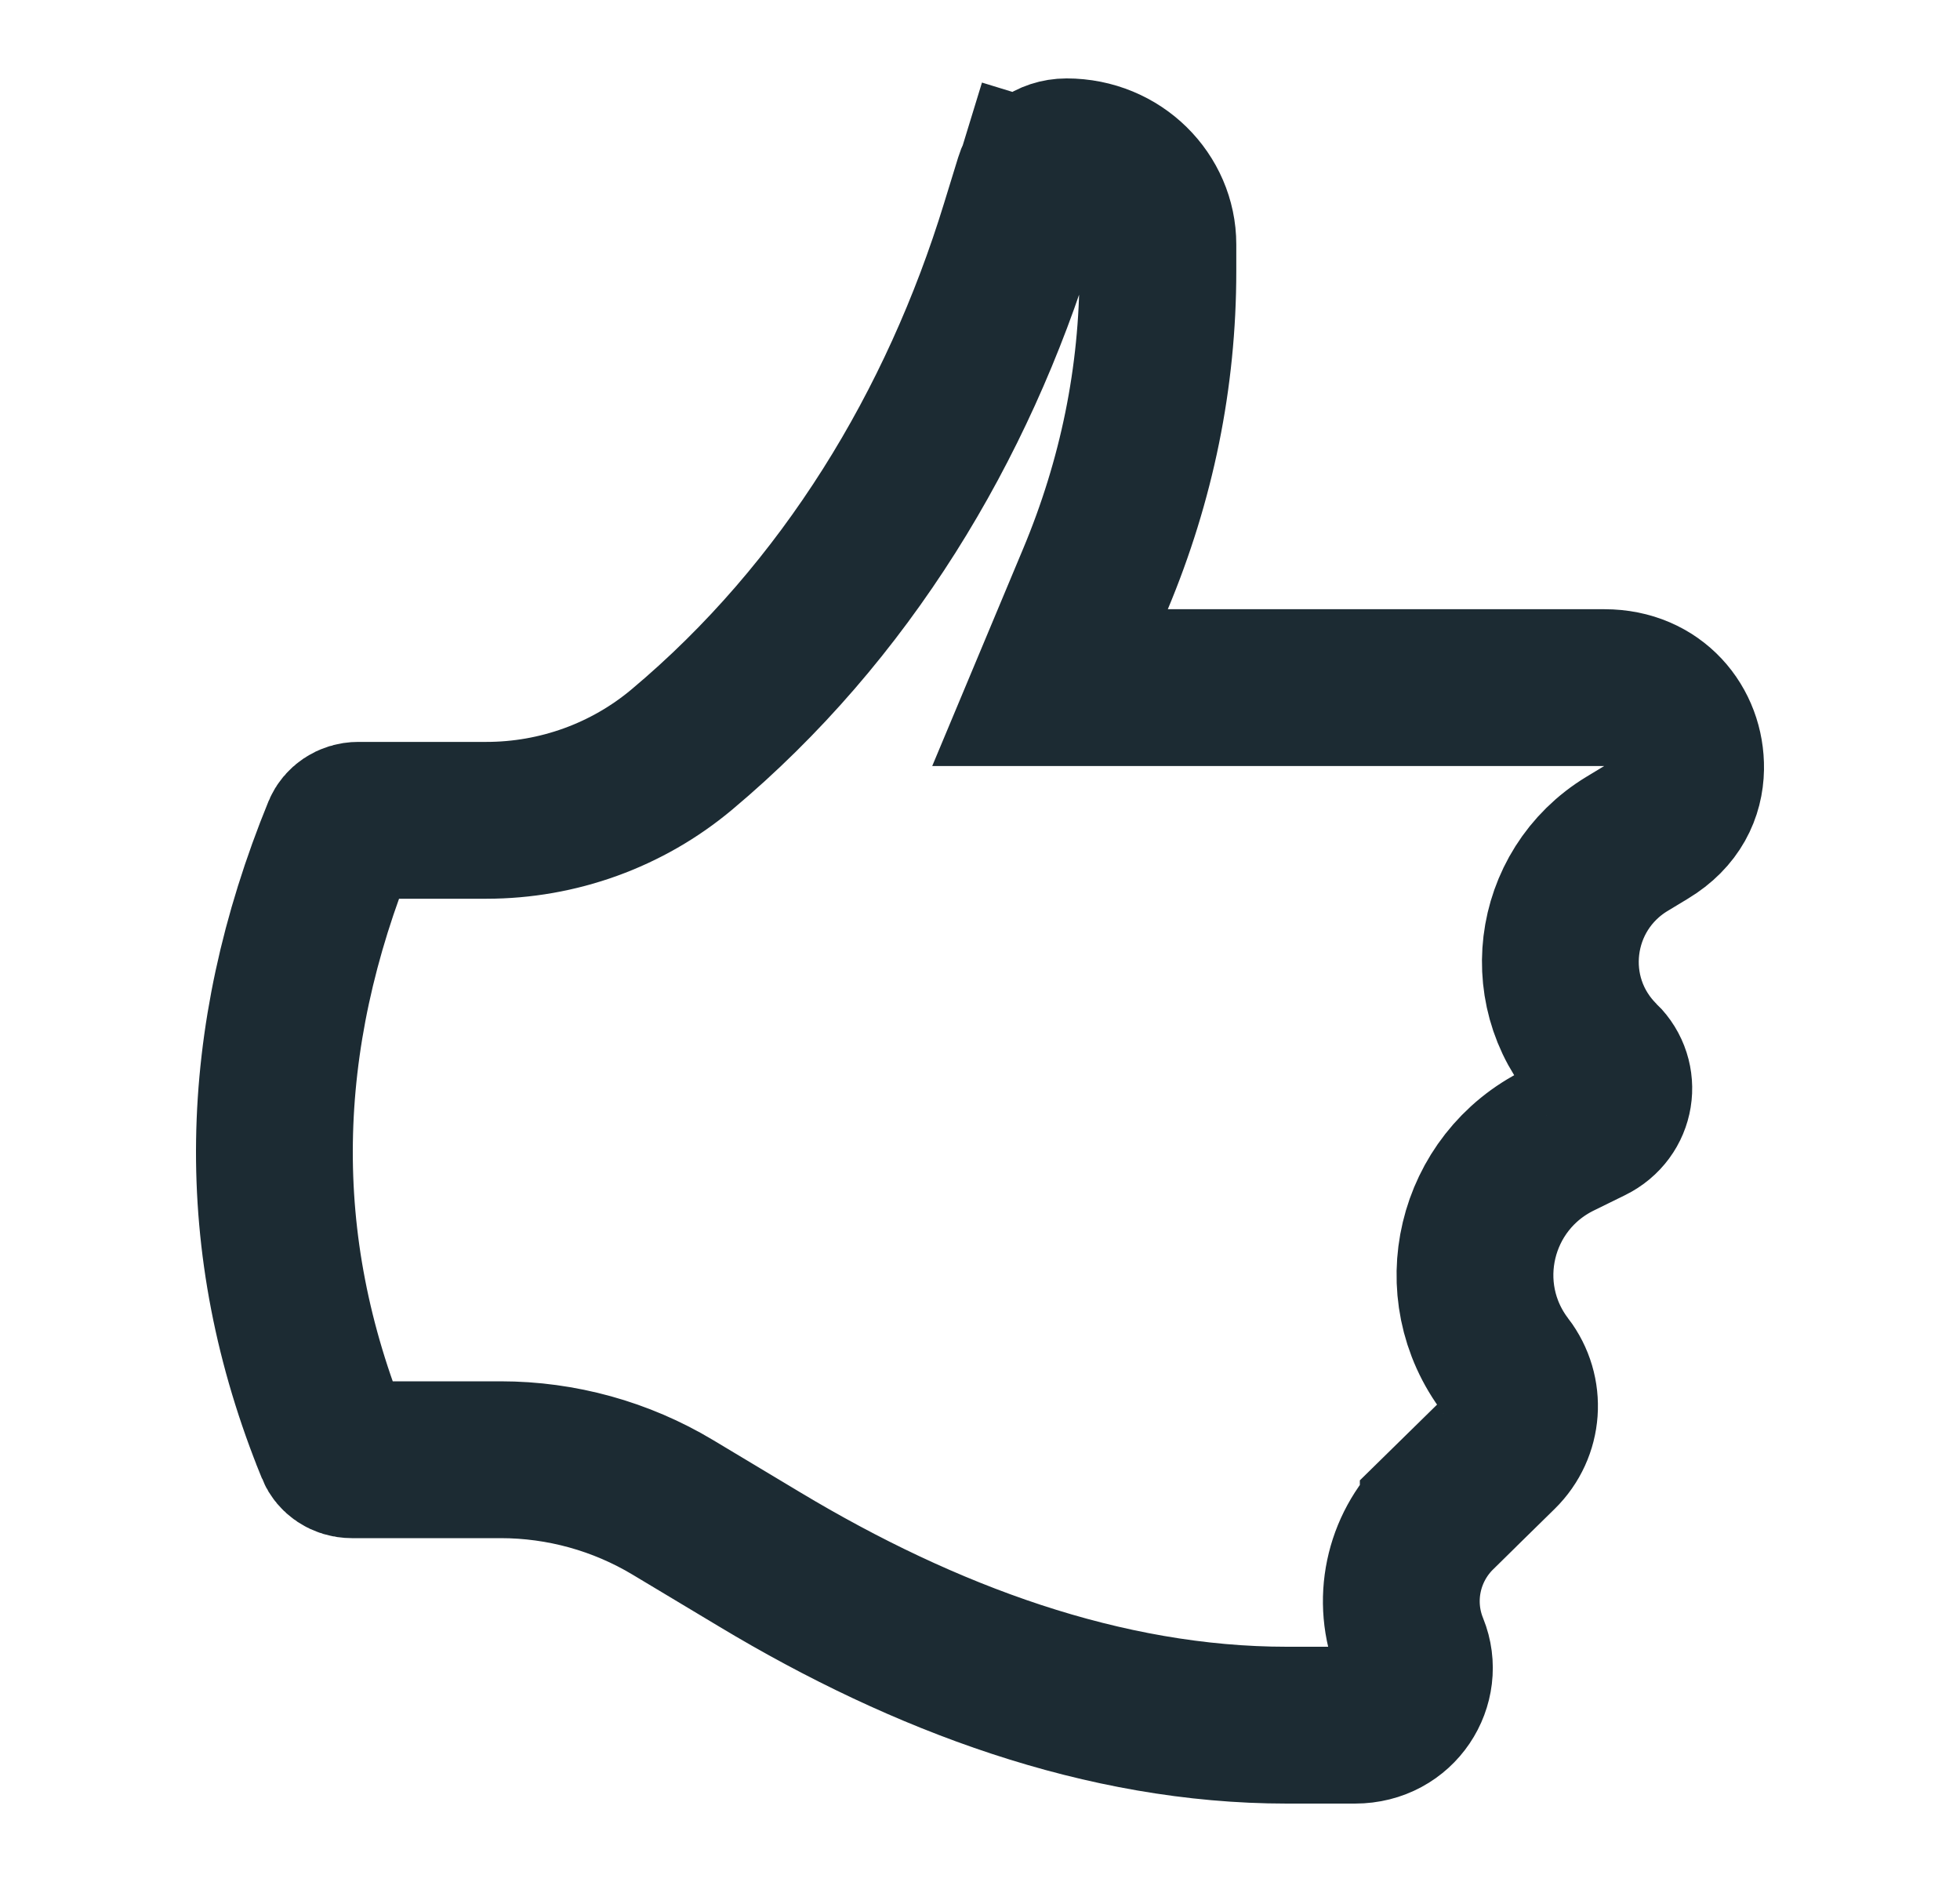
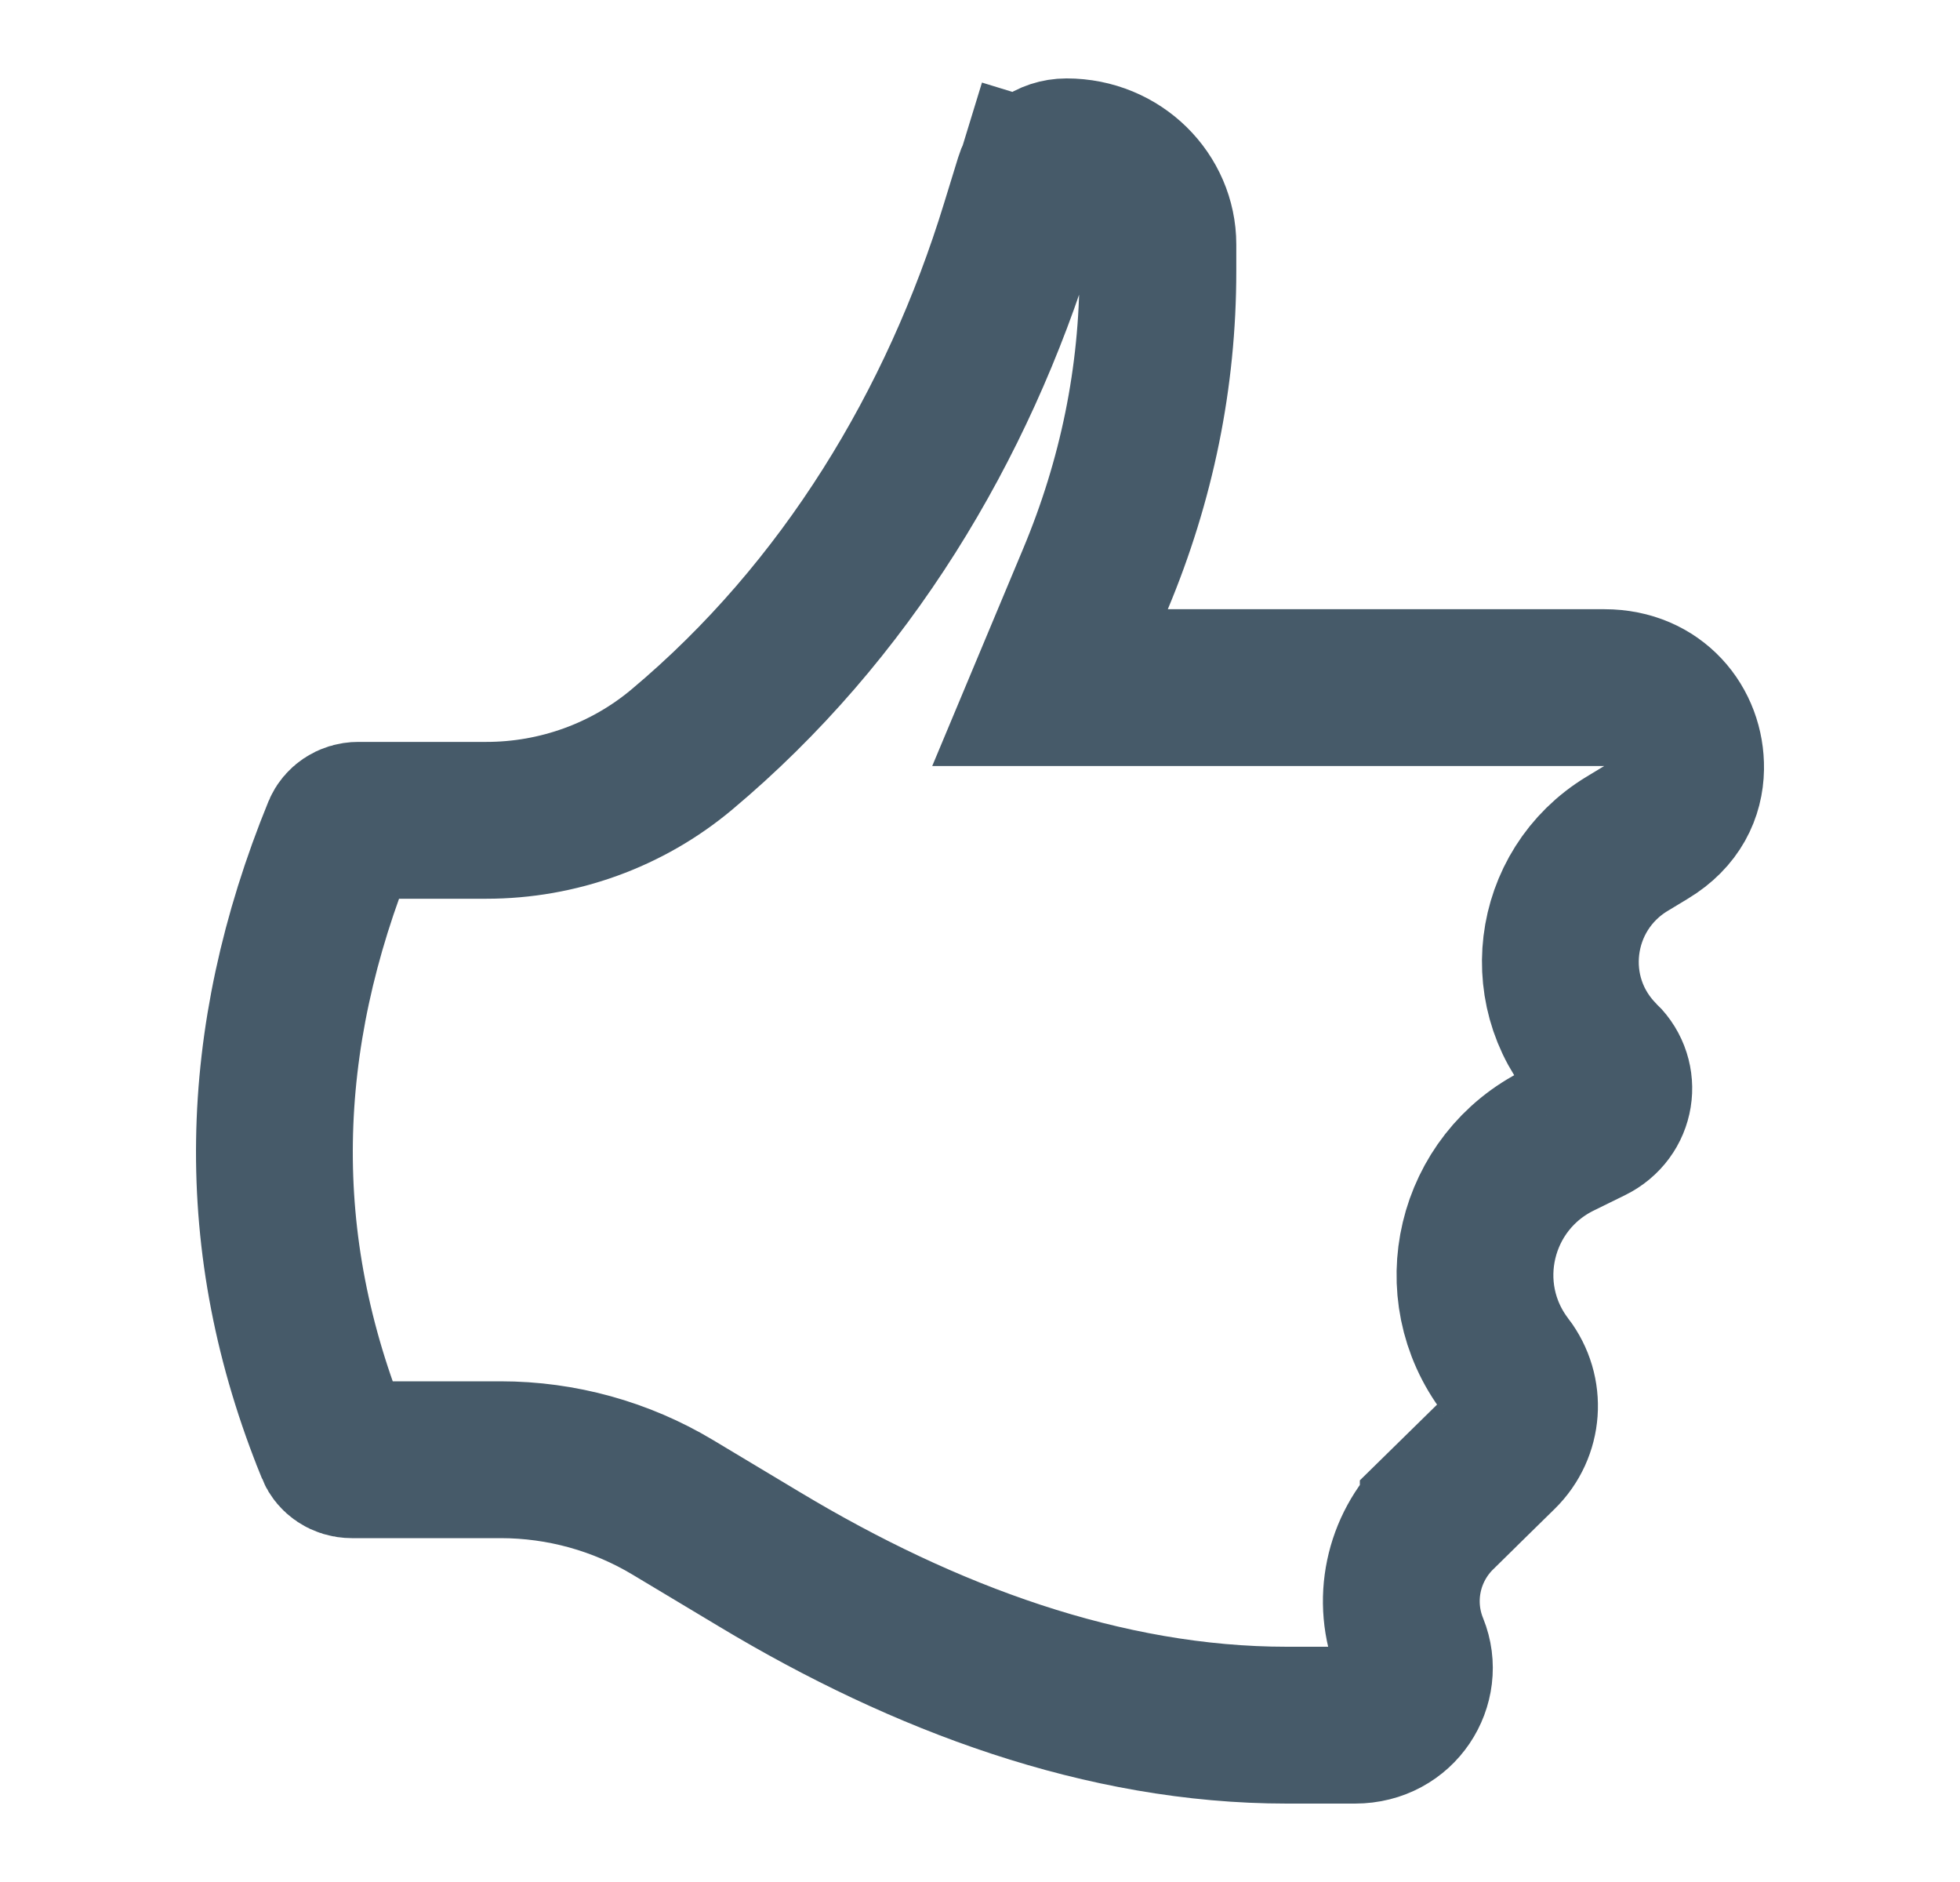
<svg xmlns="http://www.w3.org/2000/svg" width="25" height="24" viewBox="0 0 25 24" fill="none">
-   <path d="M20.755 10.76C19.774 11.352 19.605 12.707 20.429 13.516L20.43 13.516C20.68 13.762 20.622 14.179 20.286 14.344L19.889 14.539L19.889 14.539C18.804 15.071 18.472 16.457 19.207 17.419L19.208 17.42C19.467 17.759 19.433 18.23 19.13 18.528L18.345 19.298L18.345 19.299C17.893 19.743 17.748 20.417 17.99 21.01C18.173 21.46 17.846 22 17.283 22H16.413C14.082 22 11.79 21.148 9.692 19.888L9.692 19.888L8.583 19.223C8.583 19.223 8.583 19.223 8.583 19.223C7.92 18.825 7.16 18.615 6.386 18.615H4.488C4.379 18.615 4.297 18.551 4.268 18.479L4.268 18.478C3.728 17.16 3.482 15.853 3.501 14.553C3.52 13.251 3.804 11.934 4.35 10.598C4.38 10.526 4.461 10.461 4.57 10.461H6.205C7.115 10.461 7.999 10.143 8.696 9.559C10.793 7.802 12.219 5.423 12.996 2.89L13.178 2.299L12.232 2.009L13.178 2.299C13.228 2.134 13.393 2 13.604 2C14.269 2 14.769 2.521 14.769 3.117V3.458C14.769 4.812 14.5 6.124 13.973 7.383L13.393 8.769H14.895H20.466C21.115 8.769 21.509 9.264 21.5 9.801C21.495 10.095 21.363 10.393 21.013 10.604C21.013 10.604 21.013 10.604 21.013 10.604L20.755 10.76L20.755 10.76Z" stroke="#1C2B33" style="stroke:#1C2B33;stroke:color(display-p3 0.11 0.169 0.2);stroke-opacity:1;" stroke-width="2" />
+   <path d="M20.755 10.76C19.774 11.352 19.605 12.707 20.429 13.516L20.43 13.516C20.68 13.762 20.622 14.179 20.286 14.344L19.889 14.539L19.889 14.539C18.804 15.071 18.472 16.457 19.207 17.419L19.208 17.42C19.467 17.759 19.433 18.23 19.13 18.528L18.345 19.298L18.345 19.299C17.893 19.743 17.748 20.417 17.99 21.01C18.173 21.46 17.846 22 17.283 22H16.413C14.082 22 11.79 21.148 9.692 19.888L9.692 19.888L8.583 19.223C8.583 19.223 8.583 19.223 8.583 19.223C7.92 18.825 7.16 18.615 6.386 18.615H4.488C4.379 18.615 4.297 18.551 4.268 18.479L4.268 18.478C3.728 17.16 3.482 15.853 3.501 14.553C3.52 13.251 3.804 11.934 4.35 10.598C4.38 10.526 4.461 10.461 4.57 10.461H6.205C7.115 10.461 7.999 10.143 8.696 9.559C10.793 7.802 12.219 5.423 12.996 2.89L13.178 2.299L12.232 2.009L13.178 2.299C13.228 2.134 13.393 2 13.604 2C14.269 2 14.769 2.521 14.769 3.117V3.458C14.769 4.812 14.5 6.124 13.973 7.383L13.393 8.769H14.895H20.466C21.115 8.769 21.509 9.264 21.5 9.801C21.495 10.095 21.363 10.393 21.013 10.604C21.013 10.604 21.013 10.604 21.013 10.604L20.755 10.76L20.755 10.76Z" stroke="#465A69" style="stroke:#465A69;stroke:color(display-p3 0.275 0.353 0.412);stroke-opacity:1;" stroke-width="2" />
</svg>
